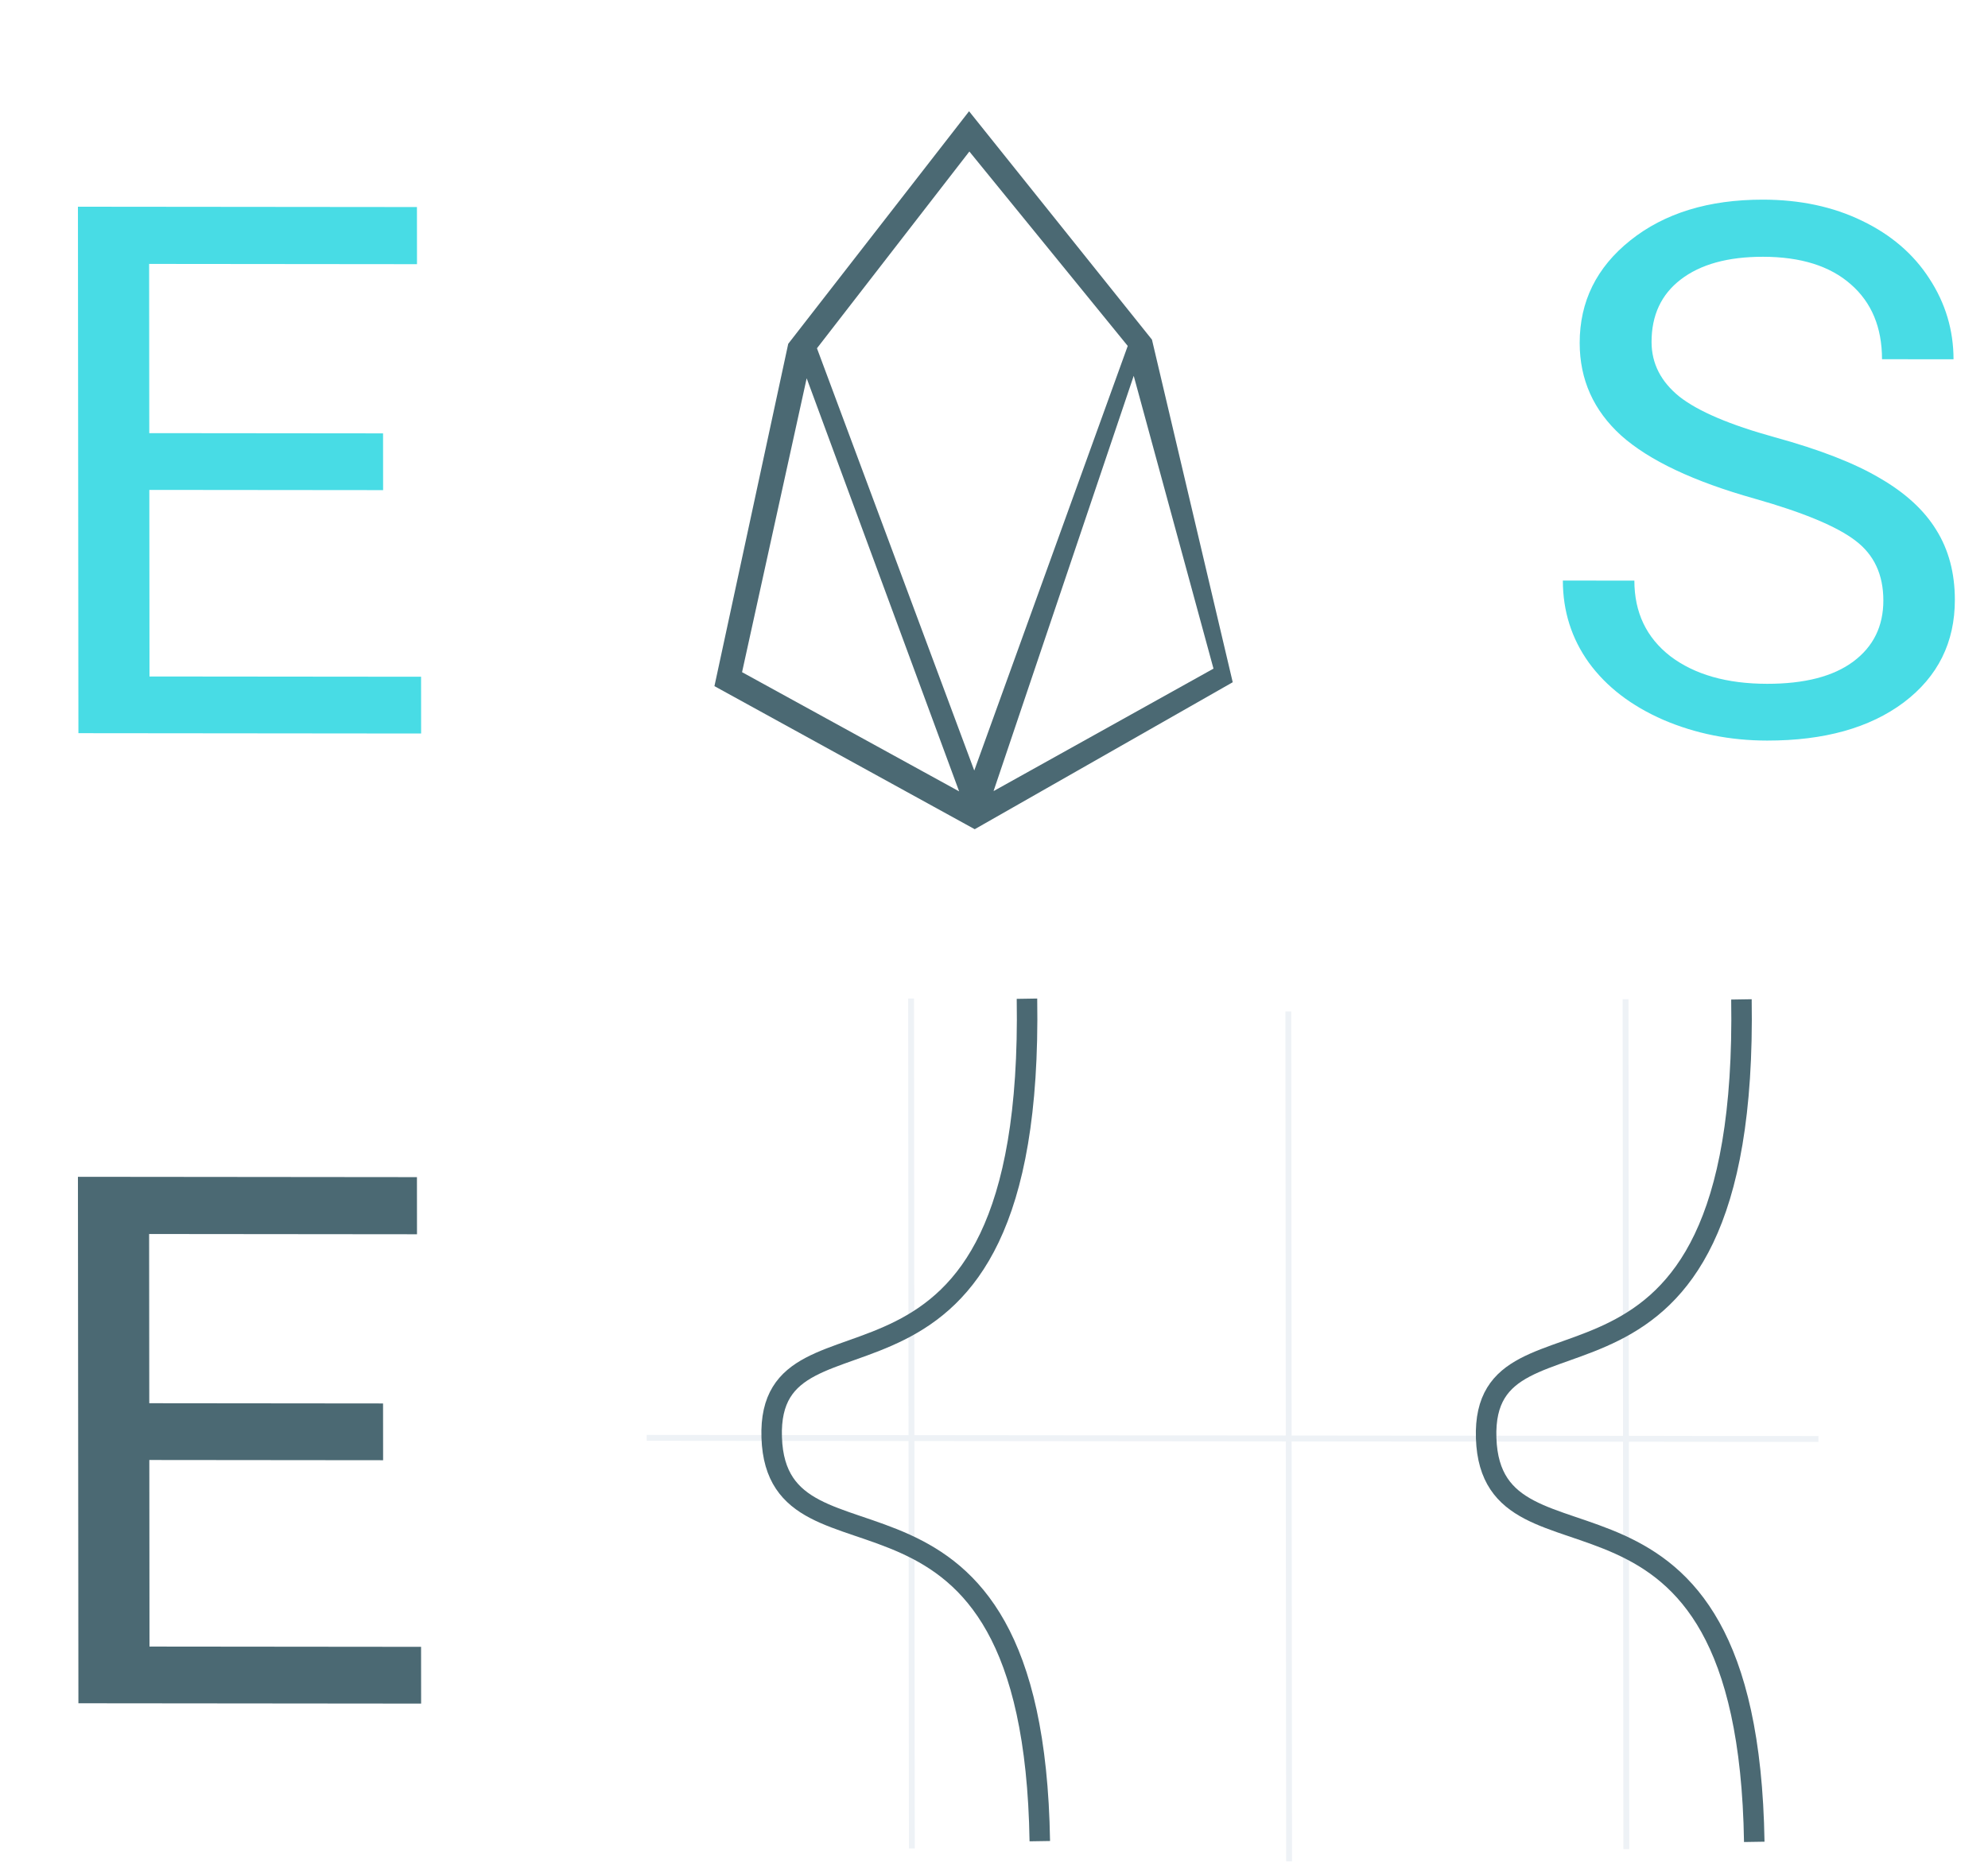
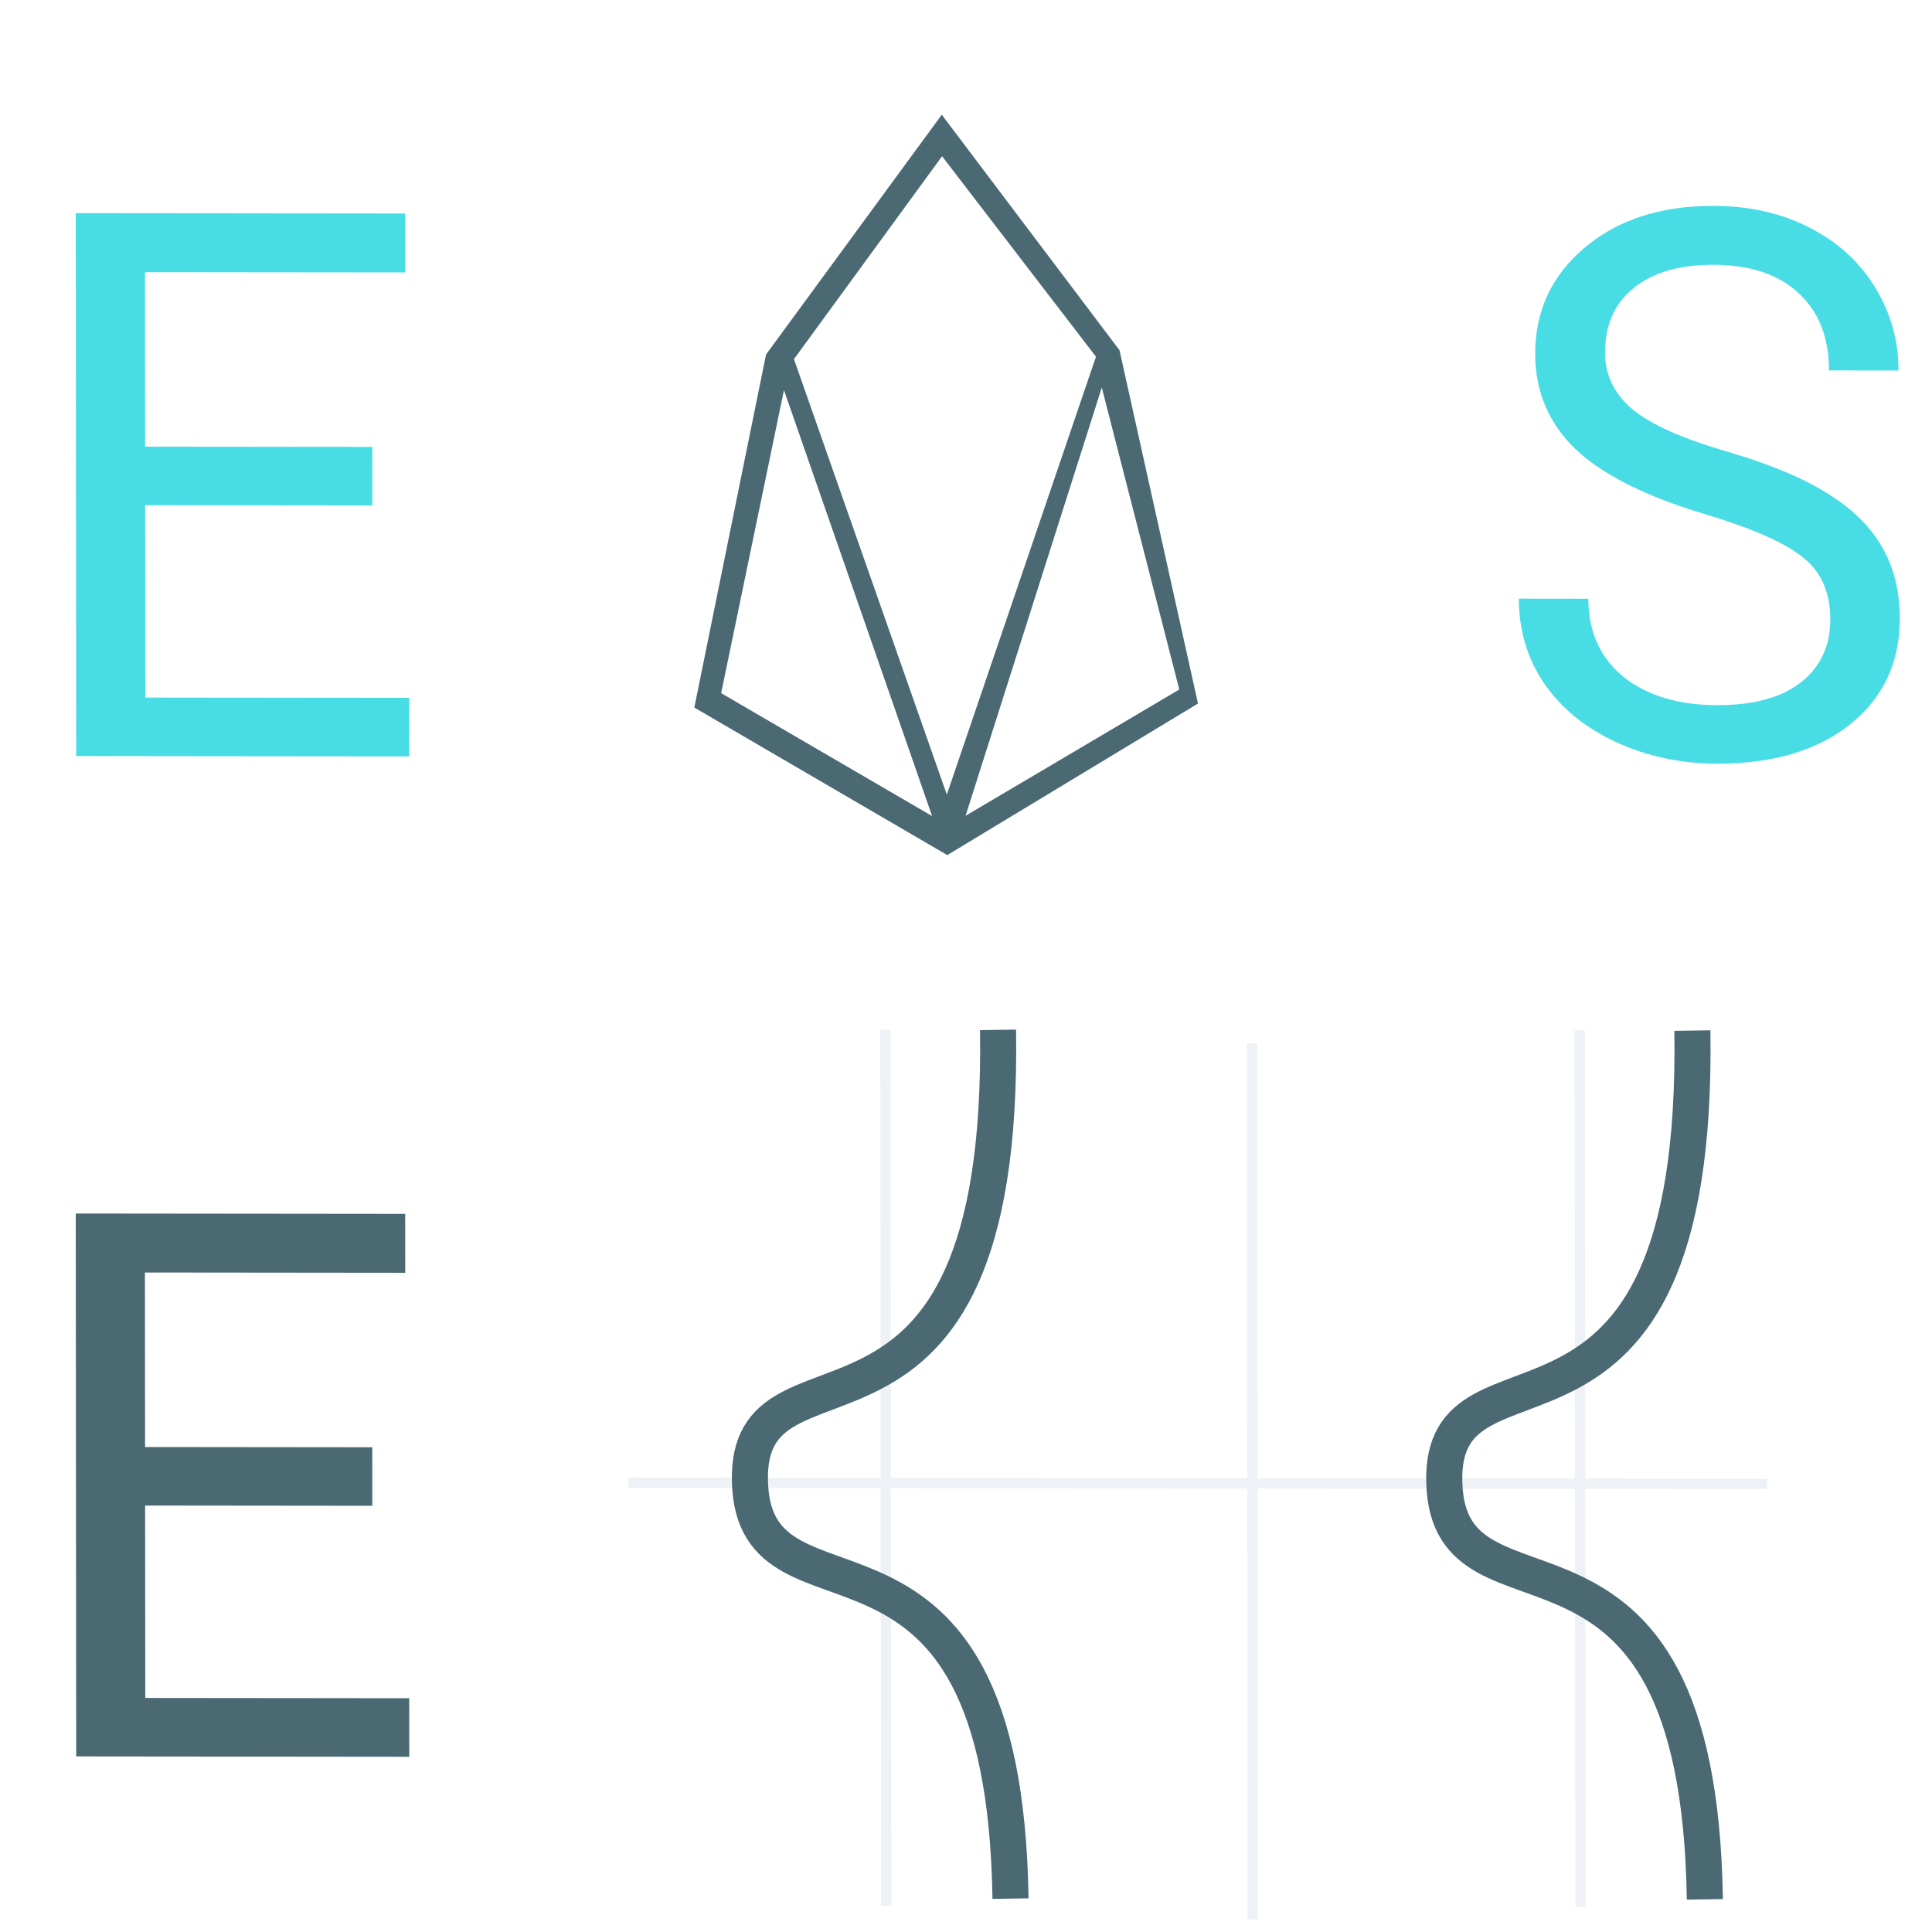
- <svg xmlns="http://www.w3.org/2000/svg" width="679" height="640" viewBox="0 0 679 640" fill="none">
-   <path d="M330.981 38L269.22 117.444L244.016 234.385L332.917 283.262L421.036 233.053L393.451 116.018L330.981 38ZM253.45 229.616L275.52 129.217L327.588 270.331L253.45 229.616ZM279.032 118.971L331.09 51.757L385.179 118.172L332.759 263.217L279.032 118.971ZM339.346 270.242L387.221 128.376L414.467 228.404L339.346 270.242Z" fill="#4B6973" />
-   <path d="M220.874 491.173L621.079 491.561" stroke="#EEF2F6" stroke-width="2" />
-   <path d="M311.179 341.1L311.44 631.43" stroke="#EEF2F6" stroke-width="2" />
-   <path d="M440.031 345.527L440.292 635.857" stroke="#EEF2F6" stroke-width="2" />
-   <path d="M555.207 341.335L555.468 631.665" stroke="#EEF2F6" stroke-width="2" />
-   <path d="M130.851 167.429L51.002 167.351L51.059 231.087L143.816 231.176L143.833 250.569L26.781 250.455L26.619 70.614L142.406 70.726L142.423 90.242L50.933 90.153L50.985 147.959L130.833 148.037L130.851 167.429Z" fill="#48DCE5" />
-   <path d="M130.851 498.813L51.002 498.735L51.059 562.469L143.816 562.56L143.833 581.952L26.781 581.839L26.619 401.996L142.406 402.11L142.423 421.626L50.933 421.537L50.985 479.342L130.833 479.421L130.851 498.813Z" fill="#4B6973" />
-   <path d="M599.316 170.345C578.474 164.478 563.282 157.3 553.743 148.809C544.286 140.236 539.551 129.691 539.541 117.174C539.528 103.011 545.297 91.324 556.845 82.112C568.478 72.819 583.575 68.181 602.136 68.199C614.788 68.211 626.054 70.61 635.928 75.395C645.887 80.181 653.571 86.776 658.977 95.18C664.469 103.585 667.219 112.769 667.226 122.733L642.803 122.709C642.795 111.84 639.242 103.314 632.152 97.131C625.058 90.866 615.06 87.727 602.151 87.715C590.173 87.703 580.812 90.288 574.066 95.469C567.406 100.568 564.081 107.688 564.088 116.828C564.096 124.157 567.266 130.377 573.597 135.488C580.014 140.518 590.857 145.139 606.132 149.354C621.487 153.568 633.471 158.232 642.083 163.346C650.775 168.377 657.192 174.271 661.333 181.027C665.555 187.784 667.672 195.732 667.68 204.873C667.693 219.448 661.882 231.135 650.249 239.935C638.615 248.652 623.055 253.002 603.566 252.982C590.911 252.97 579.099 250.612 568.129 245.908C557.156 241.121 548.673 234.607 542.676 226.367C536.762 218.127 533.803 208.778 533.792 198.32L558.216 198.344C558.224 209.213 562.323 217.822 570.513 224.171C578.785 230.437 589.797 233.577 603.548 233.59C616.371 233.603 626.199 231.059 633.028 225.961C639.856 220.862 643.267 213.907 643.257 205.096C643.249 196.285 640.079 189.489 633.748 184.706C627.417 179.842 615.939 175.055 599.316 170.345Z" fill="#48DCE5" />
-   <path d="M350.76 341.156C353.272 497.199 261.77 437.34 263.574 491.055C265.375 544.772 352.878 488.229 355.143 628.943" stroke="#4B6973" stroke-width="7" />
-   <path d="M594.786 341.393C597.297 497.434 505.795 437.575 507.599 491.292C509.4 545.009 596.906 488.464 599.168 629.181" stroke="#4B6973" stroke-width="7" />
+ <svg xmlns="http://www.w3.org/2000/svg" width="375" height="375" viewBox="0 0 375 375" fill="none">
+   <path d="M182.795 22.266L148.686 68.815L134.766 137.335L183.864 165.974L232.531 136.554L217.296 67.979L182.795 22.266ZM139.976 134.541L152.165 75.713L180.921 158.397L139.976 134.541ZM154.105 69.709L182.855 30.326L212.728 69.241L183.777 154.228L154.105 69.709ZM187.415 158.345L213.856 75.22L228.903 133.831L187.415 158.345Z" fill="#4B6973" />
+   <path d="M121.985 287.797L343.011 288.024" stroke="#EEF2F6" stroke-width="2" />
+   <path d="M171.859 199.863L172.003 369.978" stroke="#EEF2F6" stroke-width="2" />
+   <path d="M243.021 202.457L243.166 372.572" stroke="#EEF2F6" stroke-width="2" />
+   <path d="M306.631 200.001L306.776 370.116" stroke="#EEF2F6" stroke-width="2" />
+   <path d="M72.267 98.103L28.168 98.058L28.199 135.402L79.427 135.455L79.437 146.818L14.791 146.751L14.701 41.375L78.648 41.441L78.658 52.876L28.129 52.824L28.158 86.695L72.257 86.74L72.267 98.103Z" fill="#48DCE5" />
+   <path d="M72.267 292.273L28.168 292.227L28.199 329.572L79.427 329.625L79.437 340.988L14.791 340.921L14.701 235.545L78.648 235.611L78.658 247.047L28.129 246.995L28.158 280.865L72.257 280.911L72.267 292.273Z" fill="#4B6973" />
+   <path d="M330.992 99.812C319.481 96.374 311.091 92.168 305.822 87.193C300.6 82.169 297.985 75.991 297.979 68.657C297.972 60.358 301.158 53.51 307.536 48.113C313.961 42.667 322.298 39.95 332.549 39.96C339.537 39.967 345.759 41.373 351.212 44.177C356.712 46.981 360.956 50.845 363.942 55.77C366.975 60.694 368.493 66.076 368.498 71.914L355.009 71.9C355.005 65.531 353.042 60.535 349.126 56.913C345.209 53.242 339.687 51.403 332.558 51.395C325.942 51.388 320.772 52.903 317.047 55.939C313.368 58.926 311.532 63.098 311.536 68.454C311.54 72.748 313.291 76.393 316.788 79.388C320.332 82.335 326.32 85.043 334.756 87.512C343.237 89.981 349.855 92.714 354.611 95.71C359.412 98.659 362.956 102.112 365.243 106.071C367.574 110.03 368.744 114.687 368.748 120.043C368.755 128.583 365.546 135.431 359.121 140.587C352.696 145.695 344.103 148.244 333.339 148.232C326.35 148.224 319.826 146.843 313.768 144.086C307.707 141.282 303.023 137.465 299.711 132.637C296.445 127.809 294.81 122.331 294.804 116.203L308.293 116.217C308.297 122.586 310.561 127.63 315.084 131.35C319.653 135.022 325.735 136.861 333.329 136.869C340.411 136.877 345.839 135.386 349.61 132.399C353.382 129.411 355.265 125.336 355.259 120.173C355.255 115.011 353.505 111.029 350.008 108.226C346.511 105.376 340.172 102.571 330.992 99.812Z" fill="#48DCE5" />
+   <path d="M193.719 199.896C195.106 291.328 144.571 256.254 145.567 287.727C146.562 319.202 194.888 286.072 196.139 368.521" stroke="#4B6973" stroke-width="7" />
+   <path d="M328.49 200.035C329.877 291.465 279.342 256.392 280.338 287.867C281.333 319.341 329.661 286.21 330.91 368.661" stroke="#4B6973" stroke-width="7" />
</svg>
